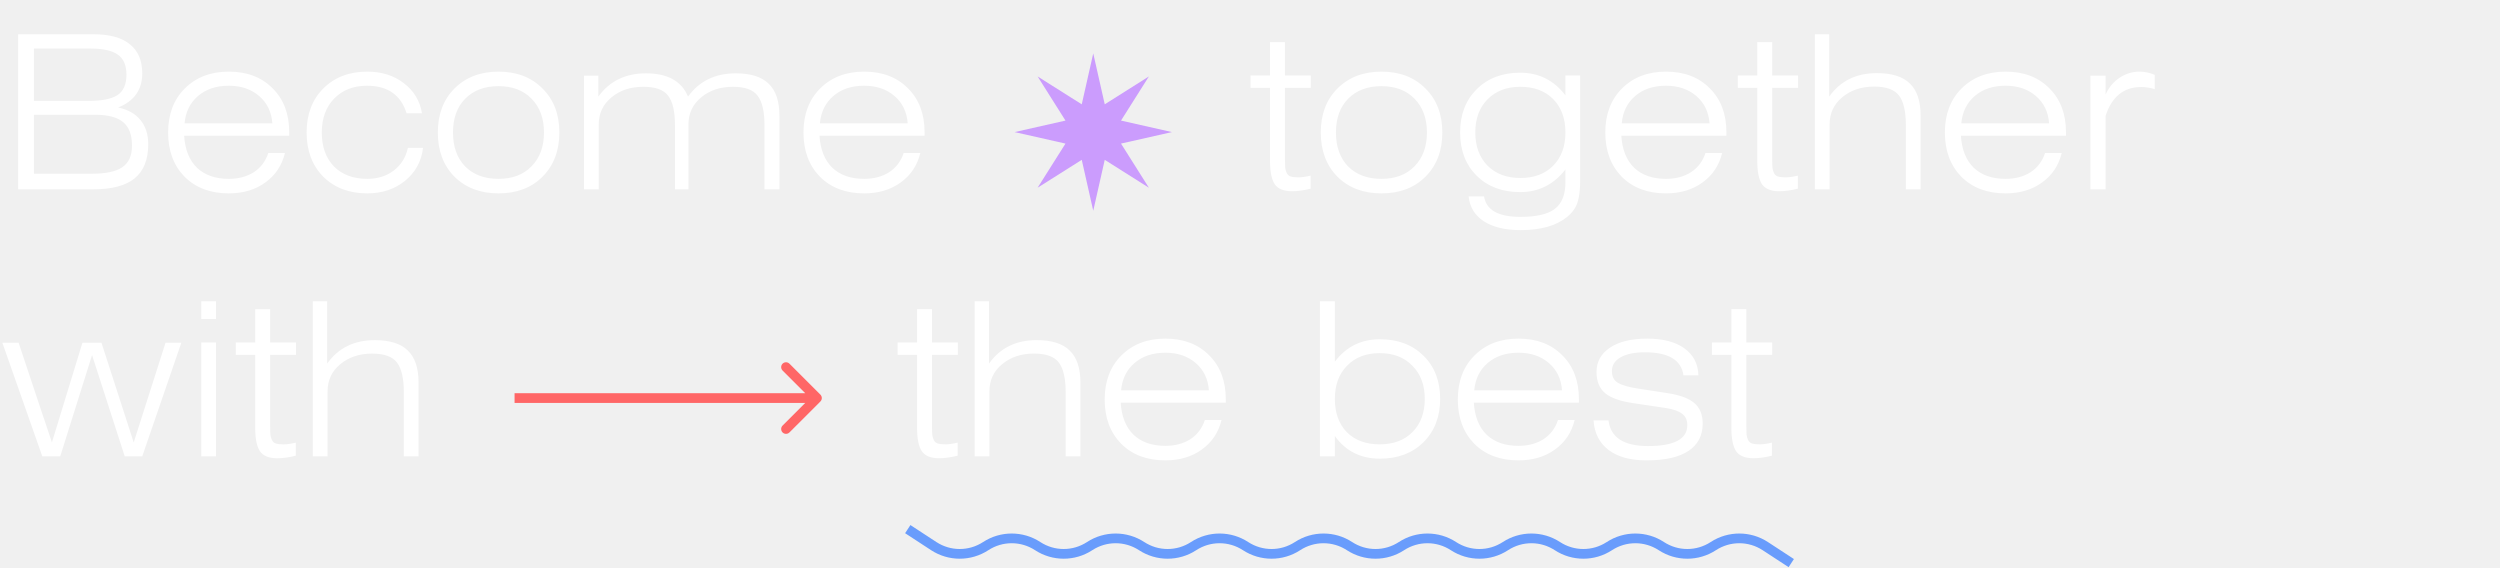
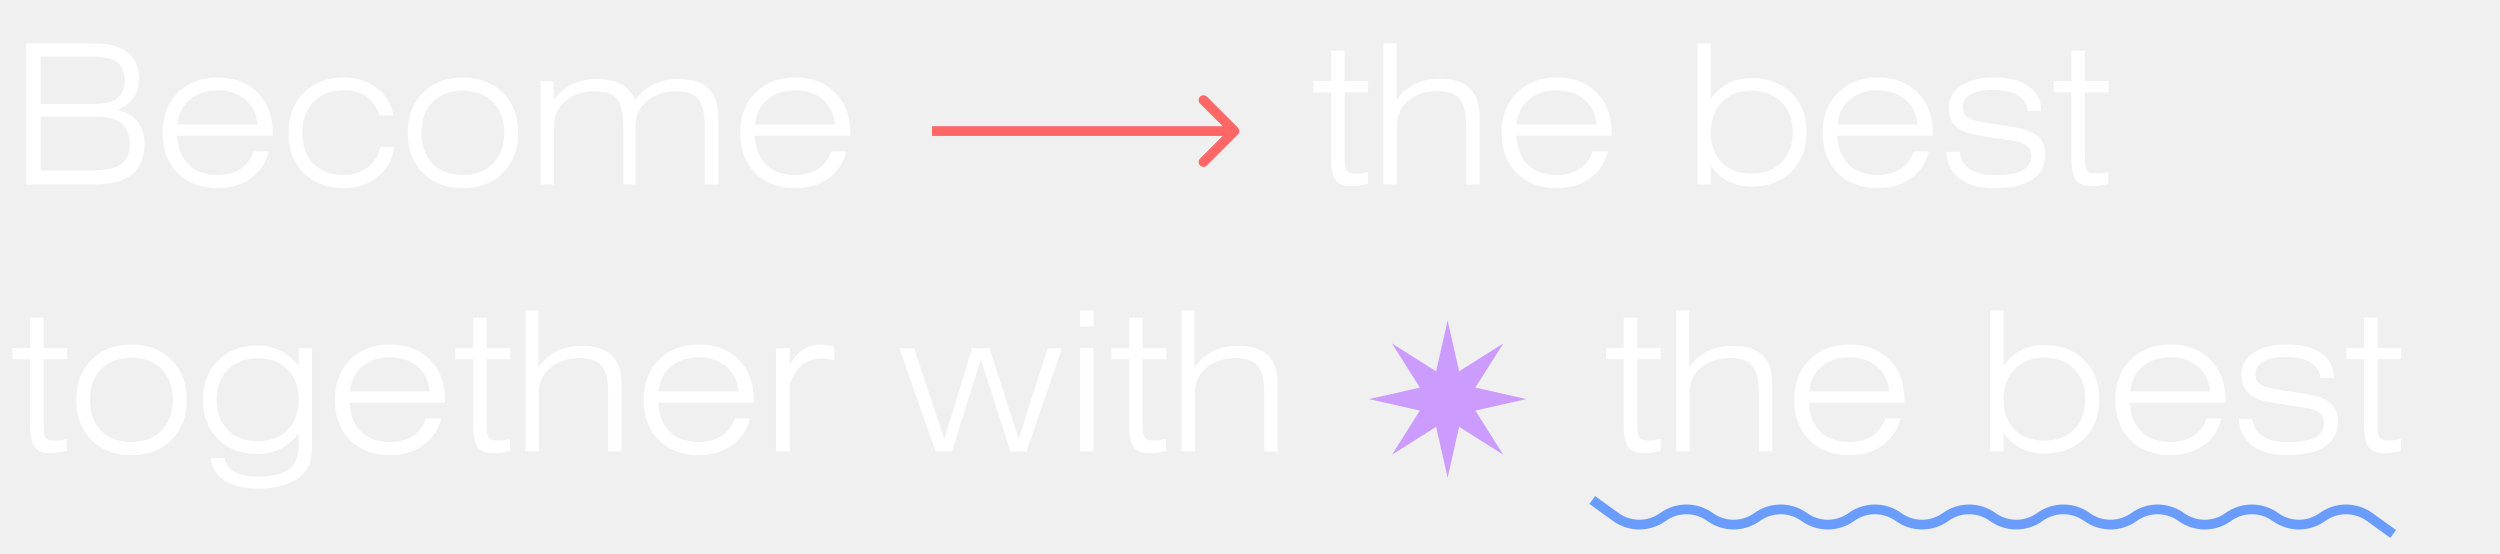
- <svg xmlns="http://www.w3.org/2000/svg" width="515" height="117" fill="none">
-   <path d="M191.994 87.752c0 .821.015 1.408.044 1.76.029.352.132.719.308 1.1.176.381.455.63.836.748.381.117.909.176 1.584.176s1.511-.117 2.508-.352v2.684c-1.408.352-2.684.528-3.828.528-1.701 0-2.889-.484-3.564-1.452-.645-.997-.968-2.596-.968-4.796V73.1h-4.004v-2.552h4.004v-6.864h3.08v6.864h5.324V73.1h-5.324v14.652Zm8.79 6.248V62.056h2.948v12.848c2.288-3.227 5.559-4.84 9.812-4.84 3.11 0 5.383.719 6.82 2.156 1.467 1.408 2.2 3.608 2.2 6.6V94h-3.036V80.8c0-2.845-.469-4.884-1.408-6.116-.938-1.232-2.64-1.848-5.104-1.848-2.64 0-4.84.733-6.6 2.2-1.73 1.437-2.596 3.3-2.596 5.588V94h-3.036Zm50.848-7.48c-.616 2.552-1.966 4.576-4.048 6.072-2.054 1.496-4.562 2.244-7.524 2.244-3.784 0-6.82-1.144-9.108-3.432-2.259-2.317-3.388-5.353-3.388-9.108 0-3.755 1.144-6.776 3.432-9.064 2.317-2.317 5.338-3.476 9.064-3.476 3.754 0 6.761 1.144 9.02 3.432 2.288 2.259 3.432 5.28 3.432 9.064v.704h-21.648c.176 2.845 1.056 5.045 2.64 6.6 1.613 1.525 3.798 2.288 6.556 2.288 1.994 0 3.71-.455 5.148-1.364 1.437-.939 2.434-2.259 2.992-3.96h3.432Zm-20.68-6.116h18.084c-.176-2.347-1.086-4.224-2.728-5.632-1.643-1.408-3.726-2.112-6.248-2.112-2.582 0-4.694.704-6.336 2.112-1.643 1.408-2.567 3.285-2.772 5.632ZM271.9 94V62.056h3.08v12.452c2.317-3.08 5.412-4.62 9.284-4.62 3.696 0 6.688 1.13 8.976 3.388 2.288 2.259 3.432 5.221 3.432 8.888s-1.144 6.644-3.432 8.932c-2.288 2.259-5.28 3.388-8.976 3.388-3.96 0-7.055-1.555-9.284-4.664V94h-3.08Zm3.08-11.836c0 2.875.821 5.163 2.464 6.864 1.672 1.672 3.93 2.508 6.776 2.508 2.845 0 5.104-.85 6.776-2.552 1.672-1.701 2.508-3.975 2.508-6.82s-.851-5.119-2.552-6.82c-1.672-1.73-3.916-2.596-6.732-2.596-2.816 0-5.06.865-6.732 2.596-1.672 1.701-2.508 3.975-2.508 6.82Zm49.398 4.356c-.616 2.552-1.965 4.576-4.048 6.072-2.053 1.496-4.561 2.244-7.524 2.244-3.784 0-6.82-1.144-9.108-3.432-2.259-2.317-3.388-5.353-3.388-9.108 0-3.755 1.144-6.776 3.432-9.064 2.317-2.317 5.339-3.476 9.064-3.476 3.755 0 6.761 1.144 9.02 3.432 2.288 2.259 3.432 5.28 3.432 9.064v.704H303.61c.176 2.845 1.056 5.045 2.64 6.6 1.613 1.525 3.799 2.288 6.556 2.288 1.995 0 3.711-.455 5.148-1.364 1.437-.939 2.435-2.259 2.992-3.96h3.432Zm-20.68-6.116h18.084c-.176-2.347-1.085-4.224-2.728-5.632-1.643-1.408-3.725-2.112-6.248-2.112-2.581 0-4.693.704-6.336 2.112-1.643 1.408-2.567 3.285-2.772 5.632Zm24.571 6.204h3.08c.44 3.52 3.153 5.28 8.14 5.28 5.397 0 8.096-1.437 8.096-4.312 0-1.027-.352-1.804-1.056-2.332-.704-.557-1.819-.953-3.344-1.188l-6.776-1.012c-2.611-.381-4.517-1.056-5.72-2.024-1.203-.997-1.804-2.464-1.804-4.4 0-2.083.909-3.74 2.728-4.972 1.848-1.261 4.415-1.892 7.7-1.892s5.852.675 7.7 2.024c1.848 1.35 2.801 3.197 2.86 5.544h-3.08c-.44-3.168-3.08-4.752-7.92-4.752-2.171 0-3.857.352-5.06 1.056-1.173.675-1.76 1.613-1.76 2.816 0 1.115.411 1.921 1.232 2.42.851.499 2.244.895 4.18 1.188l5.984.924c2.552.381 4.4 1.056 5.544 2.024 1.173.968 1.76 2.39 1.76 4.268 0 2.464-.983 4.341-2.948 5.632-1.936 1.29-4.811 1.936-8.624 1.936-3.344 0-5.955-.719-7.832-2.156-1.877-1.437-2.904-3.461-3.08-6.072Zm31.475 1.144c0 .821.015 1.408.044 1.76.029.352.132.719.308 1.1.176.381.455.63.836.748.381.117.909.176 1.584.176s1.511-.117 2.508-.352v2.684c-1.408.352-2.684.528-3.828.528-1.701 0-2.889-.484-3.564-1.452-.645-.997-.968-2.596-.968-4.796V73.1h-4.004v-2.552h4.004v-6.864h3.08v6.864h5.324V73.1h-5.324v14.652Z" fill="#fff" />
-   <path d="M169.001 82.707a1 1 0 0 0 0-1.414l-6.364-6.364a1 1 0 1 0-1.414 1.414L166.88 82l-5.657 5.657a1 1 0 1 0 1.414 1.414l6.364-6.364ZM106 83h62.294v-2H106v2Z" fill="#F66" />
-   <path d="m187 109 5.353 3.5a9.783 9.783 0 0 0 10.706 0 9.783 9.783 0 0 1 10.706 0 9.783 9.783 0 0 0 10.706 0 9.781 9.781 0 0 1 10.705 0 9.783 9.783 0 0 0 10.706 0 9.783 9.783 0 0 1 10.706 0 9.783 9.783 0 0 0 10.706 0 9.783 9.783 0 0 1 10.706 0 9.783 9.783 0 0 0 10.706 0 9.783 9.783 0 0 1 10.706 0 9.783 9.783 0 0 0 10.706 0 9.783 9.783 0 0 1 10.706 0 9.781 9.781 0 0 0 10.705 0 9.783 9.783 0 0 1 10.706 0 9.783 9.783 0 0 0 10.706 0 9.783 9.783 0 0 1 10.706 0L369 116" stroke="#699CFC" stroke-width="2" />
-   <path d="M264.7 32.752c0 .821.015 1.408.044 1.76.029.352.132.719.308 1.1.176.381.455.63.836.748.381.117.909.176 1.584.176s1.511-.117 2.508-.352v2.684c-1.408.352-2.684.528-3.828.528-1.701 0-2.889-.484-3.564-1.452-.645-.997-.968-2.596-.968-4.796V18.1h-4.004v-2.552h4.004V8.684h3.08v6.864h5.324V18.1H264.7v14.652Zm10.814 3.652c-2.288-2.317-3.432-5.353-3.432-9.108 0-3.755 1.144-6.776 3.432-9.064 2.318-2.317 5.339-3.476 9.064-3.476 3.755 0 6.776 1.159 9.064 3.476 2.318 2.288 3.476 5.31 3.476 9.064 0 3.755-1.158 6.79-3.476 9.108-2.288 2.288-5.309 3.432-9.064 3.432-3.725 0-6.746-1.144-9.064-3.432Zm2.2-16.06c-1.672 1.701-2.508 4.019-2.508 6.952s.836 5.265 2.508 6.996c1.702 1.701 3.99 2.552 6.864 2.552 2.875 0 5.148-.865 6.82-2.596 1.702-1.73 2.552-4.048 2.552-6.952s-.85-5.221-2.552-6.952c-1.672-1.73-3.945-2.596-6.82-2.596-2.874 0-5.162.865-6.864 2.596Zm44.764 6.952c0-2.875-.836-5.163-2.508-6.864-1.672-1.701-3.931-2.552-6.776-2.552-2.816 0-5.075.865-6.776 2.596-1.672 1.701-2.508 3.975-2.508 6.82 0 2.816.836 5.09 2.508 6.82 1.701 1.701 3.96 2.552 6.776 2.552 2.845 0 5.104-.85 6.776-2.552 1.672-1.701 2.508-3.975 2.508-6.82Zm3.036 9.944c0 1.819-.176 3.285-.528 4.4-.352 1.144-1.086 2.17-2.2 3.08-2.23 1.79-5.398 2.684-9.504 2.684-3.227 0-5.779-.616-7.656-1.848-1.848-1.232-2.875-2.933-3.08-5.104h3.168c.44 2.816 2.933 4.224 7.48 4.224 3.344 0 5.72-.557 7.128-1.672 1.437-1.115 2.156-2.933 2.156-5.456v-2.64c-2.406 3.11-5.515 4.664-9.328 4.664-3.696 0-6.688-1.13-8.976-3.388-2.259-2.259-3.388-5.221-3.388-8.888s1.129-6.63 3.388-8.888c2.288-2.288 5.28-3.432 8.976-3.432 3.842 0 6.952 1.555 9.328 4.664v-4.092h3.036V37.24Zm29.246-5.72c-.616 2.552-1.966 4.576-4.048 6.072-2.054 1.496-4.562 2.244-7.524 2.244-3.784 0-6.82-1.144-9.108-3.432-2.259-2.317-3.388-5.353-3.388-9.108 0-3.755 1.144-6.776 3.432-9.064 2.317-2.317 5.338-3.476 9.064-3.476 3.754 0 6.761 1.144 9.02 3.432 2.288 2.259 3.432 5.28 3.432 9.064v.704h-21.648c.176 2.845 1.056 5.045 2.64 6.6 1.613 1.525 3.798 2.288 6.556 2.288 1.994 0 3.71-.455 5.148-1.364 1.437-.939 2.434-2.259 2.992-3.96h3.432Zm-20.68-6.116h18.084c-.176-2.347-1.086-4.224-2.728-5.632-1.643-1.408-3.726-2.112-6.248-2.112-2.582 0-4.694.704-6.336 2.112-1.643 1.408-2.567 3.285-2.772 5.632Zm30.995 7.348c0 .821.015 1.408.044 1.76.029.352.132.719.308 1.1.176.381.455.63.836.748.381.117.909.176 1.584.176s1.511-.117 2.508-.352v2.684c-1.408.352-2.684.528-3.828.528-1.701 0-2.889-.484-3.564-1.452-.645-.997-.968-2.596-.968-4.796V18.1h-4.004v-2.552h4.004V8.684h3.08v6.864h5.324V18.1h-5.324v14.652Zm8.79 6.248V7.056h2.948v12.848c2.288-3.227 5.559-4.84 9.812-4.84 3.11 0 5.383.719 6.82 2.156 1.467 1.408 2.2 3.608 2.2 6.6V39h-3.036V25.8c0-2.845-.469-4.884-1.408-6.116-.938-1.232-2.64-1.848-5.104-1.848-2.64 0-4.84.733-6.6 2.2-1.73 1.437-2.596 3.3-2.596 5.588V39h-3.036Zm50.848-7.48c-.616 2.552-1.965 4.576-4.048 6.072-2.053 1.496-4.561 2.244-7.524 2.244-3.784 0-6.82-1.144-9.108-3.432-2.259-2.317-3.388-5.353-3.388-9.108 0-3.755 1.144-6.776 3.432-9.064 2.317-2.317 5.339-3.476 9.064-3.476 3.755 0 6.761 1.144 9.02 3.432 2.288 2.259 3.432 5.28 3.432 9.064v.704h-21.648c.176 2.845 1.056 5.045 2.64 6.6 1.613 1.525 3.799 2.288 6.556 2.288 1.995 0 3.711-.455 5.148-1.364 1.437-.939 2.435-2.259 2.992-3.96h3.432Zm-20.68-6.116h18.084c-.176-2.347-1.085-4.224-2.728-5.632-1.643-1.408-3.725-2.112-6.248-2.112-2.581 0-4.693.704-6.336 2.112-1.643 1.408-2.567 3.285-2.772 5.632ZM433.752 39h-3.124V15.592h3.124v3.872c.675-1.467 1.628-2.61 2.86-3.432a7.244 7.244 0 0 1 4.136-1.276c1.027 0 2.068.22 3.124.66v2.948c-.997-.293-1.921-.44-2.772-.44-3.608 0-6.057 1.98-7.348 5.94V39Z" fill="#fff" />
-   <path d="m225.209 11 2.369 10.489 9.092-5.742-5.741 9.093 10.489 2.369-10.489 2.37 5.741 9.091-9.092-5.741-2.369 10.489-2.369-10.489-9.092 5.741 5.741-9.092L209 27.21l10.489-2.37-5.741-9.091 9.092 5.741L225.209 11Z" fill="#CB9CFD" />
-   <path d="M6.996 35.788H18.92c2.845 0 4.928-.44 6.248-1.32 1.35-.91 2.024-2.39 2.024-4.444 0-2.259-.616-3.887-1.848-4.884-1.203-.997-3.11-1.496-5.72-1.496H6.996v12.144Zm0-15.004h11.308c2.699 0 4.664-.396 5.896-1.188 1.232-.821 1.848-2.23 1.848-4.224 0-1.936-.601-3.315-1.804-4.136-1.173-.821-3.05-1.232-5.632-1.232H6.996v10.78ZM3.74 39V7.056h15.532c3.315 0 5.808.69 7.48 2.068 1.701 1.35 2.552 3.344 2.552 5.984 0 3.373-1.657 5.72-4.972 7.04 1.995.41 3.52 1.261 4.576 2.552 1.085 1.29 1.628 2.963 1.628 5.016 0 3.168-.939 5.515-2.816 7.04C25.872 38.252 23.041 39 19.228 39H3.74Zm54.961-7.48c-.616 2.552-1.965 4.576-4.048 6.072-2.053 1.496-4.561 2.244-7.524 2.244-3.784 0-6.82-1.144-9.108-3.432-2.258-2.317-3.388-5.353-3.388-9.108 0-3.755 1.144-6.776 3.432-9.064 2.318-2.317 5.339-3.476 9.064-3.476 3.755 0 6.762 1.144 9.02 3.432 2.288 2.259 3.432 5.28 3.432 9.064v.704H37.933c.176 2.845 1.056 5.045 2.64 6.6 1.614 1.525 3.799 2.288 6.556 2.288 1.995 0 3.71-.455 5.148-1.364 1.438-.939 2.435-2.259 2.992-3.96h3.432Zm-20.68-6.116h18.084c-.176-2.347-1.085-4.224-2.728-5.632-1.643-1.408-3.725-2.112-6.248-2.112-2.581 0-4.693.704-6.336 2.112-1.642 1.408-2.566 3.285-2.772 5.632Zm46 5.06h3.123c-.322 2.757-1.554 5.016-3.696 6.776-2.14 1.73-4.737 2.596-7.788 2.596-3.725 0-6.746-1.144-9.064-3.432-2.288-2.317-3.432-5.353-3.432-9.108 0-3.755 1.144-6.776 3.432-9.064 2.318-2.317 5.34-3.476 9.064-3.476 2.963 0 5.471.792 7.524 2.376 2.083 1.584 3.33 3.652 3.74 6.204h-3.168c-1.173-3.784-3.9-5.676-8.184-5.676-2.757 0-5 .88-6.732 2.64-1.7 1.76-2.552 4.092-2.552 6.996 0 2.933.836 5.265 2.508 6.996 1.702 1.701 3.99 2.552 6.864 2.552 2.142 0 3.96-.572 5.456-1.716 1.526-1.173 2.494-2.728 2.904-4.664Zm9.603 5.94c-2.288-2.317-3.432-5.353-3.432-9.108 0-3.755 1.144-6.776 3.432-9.064 2.317-2.317 5.338-3.476 9.064-3.476 3.754 0 6.776 1.159 9.064 3.476 2.317 2.288 3.476 5.31 3.476 9.064 0 3.755-1.159 6.79-3.476 9.108-2.288 2.288-5.31 3.432-9.064 3.432-3.726 0-6.747-1.144-9.064-3.432Zm2.2-16.06c-1.672 1.701-2.508 4.019-2.508 6.952s.836 5.265 2.508 6.996c1.701 1.701 3.99 2.552 6.864 2.552 2.874 0 5.148-.865 6.82-2.596 1.701-1.73 2.552-4.048 2.552-6.952s-.851-5.221-2.552-6.952c-1.672-1.73-3.946-2.596-6.82-2.596-2.875 0-5.163.865-6.864 2.596ZM120.303 39V15.592h2.948v4.312c2.317-3.197 5.588-4.796 9.812-4.796 4.459 0 7.348 1.599 8.668 4.796 2.317-3.197 5.588-4.796 9.812-4.796 3.109 0 5.383.719 6.82 2.156 1.467 1.408 2.2 3.608 2.2 6.6V39h-3.08V25.844c0-2.875-.469-4.913-1.408-6.116-.909-1.232-2.596-1.848-5.06-1.848-2.669 0-4.869.733-6.6 2.2-1.731 1.437-2.596 3.3-2.596 5.588V39h-2.772V25.844c0-2.875-.469-4.913-1.408-6.116-.909-1.232-2.611-1.848-5.104-1.848-2.669 0-4.869.733-6.6 2.2-1.731 1.437-2.596 3.3-2.596 5.588V39h-3.036Zm69.281-7.48c-.616 2.552-1.965 4.576-4.048 6.072-2.053 1.496-4.561 2.244-7.524 2.244-3.784 0-6.82-1.144-9.108-3.432-2.259-2.317-3.388-5.353-3.388-9.108 0-3.755 1.144-6.776 3.432-9.064 2.317-2.317 5.339-3.476 9.064-3.476 3.755 0 6.761 1.144 9.02 3.432 2.288 2.259 3.432 5.28 3.432 9.064v.704h-21.648c.176 2.845 1.056 5.045 2.64 6.6 1.613 1.525 3.799 2.288 6.556 2.288 1.995 0 3.711-.455 5.148-1.364 1.437-.939 2.435-2.259 2.992-3.96h3.432Zm-20.68-6.116h18.084c-.176-2.347-1.085-4.224-2.728-5.632-1.643-1.408-3.725-2.112-6.248-2.112-2.581 0-4.693.704-6.336 2.112-1.643 1.408-2.567 3.285-2.772 5.632ZM8.712 94.006.484 70.598h3.344l6.864 20.548 6.292-20.548H20.9l6.644 20.548L34.1 70.598h3.256l-8.052 23.408h-3.608L18.964 73.15l-6.556 20.856H8.712Zm32.748 0V70.554h3.036v23.452H41.46Zm0-28.292v-3.652h3.036v3.652H41.46Zm14.193 22.044c0 .821.015 1.408.044 1.76.03.352.132.719.308 1.1.176.381.455.63.836.748.381.117.91.176 1.584.176.675 0 1.51-.118 2.508-.352v2.684c-1.408.352-2.684.528-3.828.528-1.701 0-2.89-.484-3.564-1.452-.645-.998-.968-2.596-.968-4.796V73.106H48.57v-2.552h4.004V63.69h3.08v6.864h5.324v2.552h-5.324v14.652Zm8.79 6.248V62.062h2.948V74.91c2.288-3.227 5.56-4.84 9.813-4.84 3.109 0 5.382.719 6.82 2.156 1.466 1.408 2.2 3.608 2.2 6.6v15.18h-3.037v-13.2c0-2.846-.469-4.884-1.407-6.116-.94-1.232-2.64-1.848-5.105-1.848-2.64 0-4.84.733-6.6 2.2-1.73 1.437-2.596 3.3-2.596 5.588v13.376h-3.035Z" fill="#fff" />
+ <svg xmlns="http://www.w3.org/2000/svg" width="515" height="114" fill="none">
+   <path d="M337.294 87.32c0 .747.013 1.28.04 1.6.027.32.12.653.28 1 .16.347.413.573.76.68.347.107.827.16 1.44.16s1.373-.107 2.28-.32v2.44c-1.28.32-2.44.48-3.48.48-1.547 0-2.627-.44-3.24-1.32-.587-.907-.88-2.36-.88-4.36V74h-3.64v-2.32h3.64v-6.24h2.8v6.24h4.84V74h-4.84v13.32Zm7.991 5.68V63.96h2.68v11.68c2.08-2.933 5.054-4.4 8.92-4.4 2.827 0 4.894.653 6.2 1.96 1.334 1.28 2 3.28 2 6V93h-2.76V81c0-2.587-.426-4.44-1.28-5.56-.853-1.12-2.4-1.68-4.64-1.68-2.4 0-4.4.667-6 2-1.573 1.307-2.36 3-2.36 5.08V93h-2.76Zm46.225-6.8c-.56 2.32-1.786 4.16-3.68 5.52-1.866 1.36-4.146 2.04-6.84 2.04-3.44 0-6.2-1.04-8.28-3.12-2.053-2.107-3.08-4.867-3.08-8.28 0-3.413 1.04-6.16 3.12-8.24 2.107-2.107 4.854-3.16 8.24-3.16 3.414 0 6.147 1.04 8.2 3.12 2.08 2.053 3.12 4.8 3.12 8.24v.64h-19.68c.16 2.587.96 4.587 2.4 6 1.467 1.387 3.454 2.08 5.96 2.08 1.814 0 3.374-.413 4.68-1.24 1.307-.853 2.214-2.053 2.72-3.6h3.12Zm-18.8-5.56h16.44c-.16-2.133-.986-3.84-2.48-5.12-1.493-1.28-3.386-1.92-5.68-1.92-2.346 0-4.266.64-5.76 1.92-1.493 1.28-2.333 2.987-2.52 5.12ZM409.936 93V63.96h2.8v11.32c2.106-2.8 4.92-4.2 8.44-4.2 3.36 0 6.08 1.027 8.16 3.08s3.12 4.747 3.12 8.08-1.04 6.04-3.12 8.12c-2.08 2.053-4.8 3.08-8.16 3.08-3.6 0-6.414-1.413-8.44-4.24V93h-2.8Zm2.8-10.76c0 2.613.746 4.693 2.24 6.24 1.52 1.52 3.573 2.28 6.16 2.28 2.586 0 4.64-.773 6.16-2.32 1.52-1.547 2.28-3.613 2.28-6.2s-.774-4.653-2.32-6.2c-1.52-1.573-3.56-2.36-6.12-2.36s-4.6.787-6.12 2.36c-1.52 1.547-2.28 3.613-2.28 6.2Zm44.907 3.96c-.56 2.32-1.787 4.16-3.68 5.52-1.867 1.36-4.147 2.04-6.84 2.04-3.44 0-6.2-1.04-8.28-3.12-2.053-2.107-3.08-4.867-3.08-8.28 0-3.413 1.04-6.16 3.12-8.24 2.107-2.107 4.853-3.16 8.24-3.16 3.413 0 6.147 1.04 8.2 3.12 2.08 2.053 3.12 4.8 3.12 8.24v.64h-19.68c.16 2.587.96 4.587 2.4 6 1.467 1.387 3.453 2.08 5.96 2.08 1.813 0 3.373-.413 4.68-1.24 1.307-.853 2.213-2.053 2.72-3.6h3.12Zm-18.8-5.56h16.44c-.16-2.133-.987-3.84-2.48-5.12-1.493-1.28-3.387-1.92-5.68-1.92-2.347 0-4.267.64-5.76 1.92-1.493 1.28-2.333 2.987-2.52 5.12Zm22.338 5.64h2.8c.4 3.2 2.866 4.8 7.4 4.8 4.906 0 7.36-1.307 7.36-3.92 0-.933-.32-1.64-.96-2.12-.64-.507-1.654-.867-3.04-1.08l-6.16-.92c-2.374-.347-4.107-.96-5.2-1.84-1.094-.907-1.64-2.24-1.64-4 0-1.893.826-3.4 2.48-4.52 1.68-1.147 4.013-1.72 7-1.72 2.986 0 5.32.613 7 1.84 1.68 1.227 2.546 2.907 2.6 5.04h-2.8c-.4-2.88-2.8-4.32-7.2-4.32-1.974 0-3.507.32-4.6.96-1.067.613-1.6 1.467-1.6 2.56 0 1.013.373 1.747 1.12 2.2.773.453 2.04.813 3.8 1.08l5.44.84c2.32.347 4 .96 5.04 1.84 1.066.88 1.6 2.173 1.6 3.88 0 2.24-.894 3.947-2.68 5.12-1.76 1.173-4.374 1.76-7.84 1.76-3.04 0-5.414-.653-7.12-1.96-1.707-1.307-2.64-3.147-2.8-5.52Zm28.613 1.04c0 .747.013 1.28.04 1.6.027.32.12.653.28 1 .16.347.413.573.76.68.347.107.827.16 1.44.16s1.373-.107 2.28-.32v2.44c-1.28.32-2.44.48-3.48.48-1.547 0-2.627-.44-3.24-1.32-.587-.907-.88-2.36-.88-4.36V74h-3.64v-2.32h3.64v-6.24h2.8v6.24h4.84V74h-4.84v13.32Z" fill="#fff" />
+   <path d="M255.001 27.707a1 1 0 0 0 0-1.414l-6.364-6.364a1 1 0 1 0-1.414 1.414L252.88 27l-5.657 5.657a1 1 0 1 0 1.414 1.414l6.364-6.364ZM192 28h62.294v-2H192v2Z" fill="#F66" />
+   <path d="m328 103 4.853 3.5a8.296 8.296 0 0 0 9.706 0 8.296 8.296 0 0 1 9.706 0 8.296 8.296 0 0 0 9.706 0 8.295 8.295 0 0 1 9.705 0 8.296 8.296 0 0 0 9.706 0 8.296 8.296 0 0 1 9.706 0 8.296 8.296 0 0 0 9.706 0 8.296 8.296 0 0 1 9.706 0 8.296 8.296 0 0 0 9.706 0 8.296 8.296 0 0 1 9.706 0 8.296 8.296 0 0 0 9.706 0 8.296 8.296 0 0 1 9.706 0 8.295 8.295 0 0 0 9.705 0 8.296 8.296 0 0 1 9.706 0 8.296 8.296 0 0 0 9.706 0 8.296 8.296 0 0 1 9.706 0L493 110" stroke="#699CFC" stroke-width="2" />
+   <path d="M277 32.32c0 .747.013 1.28.04 1.6.027.32.12.653.28 1 .16.347.413.573.76.68.347.107.827.16 1.44.16s1.373-.107 2.28-.32v2.44c-1.28.32-2.44.48-3.48.48-1.547 0-2.627-.44-3.24-1.32-.587-.907-.88-2.36-.88-4.36V19h-3.64v-2.32h3.64v-6.24h2.8v6.24h4.84V19H277v13.32Zm7.991 5.68V8.96h2.68v11.68c2.08-2.933 5.054-4.4 8.92-4.4 2.827 0 4.894.653 6.2 1.96 1.334 1.28 2 3.28 2 6V38h-2.76V26c0-2.587-.426-4.44-1.28-5.56-.853-1.12-2.4-1.68-4.64-1.68-2.4 0-4.4.667-6 2-1.573 1.307-2.36 3-2.36 5.08V38h-2.76Zm46.225-6.8c-.56 2.32-1.786 4.16-3.68 5.52-1.866 1.36-4.146 2.04-6.84 2.04-3.44 0-6.2-1.04-8.28-3.12-2.053-2.107-3.08-4.867-3.08-8.28 0-3.413 1.04-6.16 3.12-8.24 2.107-2.107 4.854-3.16 8.24-3.16 3.414 0 6.147 1.04 8.2 3.12 2.08 2.053 3.12 4.8 3.12 8.24v.64h-19.68c.16 2.587.96 4.587 2.4 6 1.467 1.387 3.454 2.08 5.96 2.08 1.814 0 3.374-.413 4.68-1.24 1.307-.853 2.214-2.053 2.72-3.6h3.12Zm-18.8-5.56h16.44c-.16-2.133-.986-3.84-2.48-5.12-1.493-1.28-3.386-1.92-5.68-1.92-2.346 0-4.266.64-5.76 1.92-1.493 1.28-2.333 2.987-2.52 5.12ZM349.642 38V8.96h2.8v11.32c2.106-2.8 4.92-4.2 8.44-4.2 3.36 0 6.08 1.027 8.16 3.08s3.12 4.747 3.12 8.08-1.04 6.04-3.12 8.12c-2.08 2.053-4.8 3.08-8.16 3.08-3.6 0-6.414-1.413-8.44-4.24V38h-2.8Zm2.8-10.76c0 2.613.746 4.693 2.24 6.24 1.52 1.52 3.573 2.28 6.16 2.28 2.586 0 4.64-.773 6.16-2.32 1.52-1.547 2.28-3.613 2.28-6.2s-.774-4.653-2.32-6.2c-1.52-1.573-3.56-2.36-6.12-2.36s-4.6.787-6.12 2.36c-1.52 1.547-2.28 3.613-2.28 6.2Zm44.907 3.96c-.56 2.32-1.787 4.16-3.68 5.52-1.867 1.36-4.147 2.04-6.84 2.04-3.44 0-6.2-1.04-8.28-3.12-2.053-2.107-3.08-4.867-3.08-8.28 0-3.413 1.04-6.16 3.12-8.24 2.107-2.107 4.853-3.16 8.24-3.16 3.413 0 6.147 1.04 8.2 3.12 2.08 2.053 3.12 4.8 3.12 8.24v.64h-19.68c.16 2.587.96 4.587 2.4 6 1.467 1.387 3.453 2.08 5.96 2.08 1.813 0 3.373-.413 4.68-1.24 1.307-.853 2.213-2.053 2.72-3.6h3.12Zm-18.8-5.56h16.44c-.16-2.133-.987-3.84-2.48-5.12-1.493-1.28-3.387-1.92-5.68-1.92-2.347 0-4.267.64-5.76 1.92-1.493 1.28-2.333 2.987-2.52 5.12Zm22.338 5.64h2.8c.4 3.2 2.866 4.8 7.4 4.8 4.906 0 7.36-1.307 7.36-3.92 0-.933-.32-1.64-.96-2.12-.64-.507-1.654-.867-3.04-1.08l-6.16-.92c-2.374-.347-4.107-.96-5.2-1.84-1.094-.907-1.64-2.24-1.64-4 0-1.893.826-3.4 2.48-4.52 1.68-1.147 4.013-1.72 7-1.72 2.986 0 5.32.613 7 1.84 1.68 1.227 2.546 2.907 2.6 5.04h-2.8c-.4-2.88-2.8-4.32-7.2-4.32-1.974 0-3.507.32-4.6.96-1.067.613-1.6 1.467-1.6 2.56 0 1.013.373 1.747 1.12 2.2.773.453 2.04.813 3.8 1.08l5.44.84c2.32.347 4 .96 5.04 1.84 1.066.88 1.6 2.173 1.6 3.88 0 2.24-.894 3.947-2.68 5.12-1.76 1.173-4.374 1.76-7.84 1.76-3.04 0-5.414-.653-7.12-1.96-1.707-1.307-2.64-3.147-2.8-5.52Zm28.613 1.04c0 .747.013 1.28.04 1.6.027.32.12.653.28 1 .16.347.413.573.76.68.347.107.827.16 1.44.16s1.373-.107 2.28-.32v2.44c-1.28.32-2.44.48-3.48.48-1.547 0-2.627-.44-3.24-1.32-.587-.907-.88-2.36-.88-4.36V19h-3.64v-2.32h3.64v-6.24h2.8v6.24h4.84V19h-4.84v13.32ZM8.36 35.08H19.2c2.587 0 4.48-.4 5.68-1.2 1.227-.827 1.84-2.173 1.84-4.04 0-2.053-.56-3.533-1.68-4.44-1.093-.907-2.827-1.36-5.2-1.36H8.36v11.04Zm0-13.64h10.28c2.453 0 4.24-.36 5.36-1.08 1.12-.747 1.68-2.027 1.68-3.84 0-1.76-.547-3.013-1.64-3.76-1.067-.747-2.773-1.12-5.12-1.12H8.36v9.8ZM5.4 38V8.96h14.12c3.013 0 5.28.627 6.8 1.88 1.547 1.227 2.32 3.04 2.32 5.44 0 3.067-1.507 5.2-4.52 6.4 1.813.373 3.2 1.147 4.16 2.32.987 1.173 1.48 2.693 1.48 4.56 0 2.88-.853 5.013-2.56 6.4-1.68 1.36-4.253 2.04-7.72 2.04H5.4Zm49.965-6.8c-.56 2.32-1.787 4.16-3.68 5.52-1.867 1.36-4.147 2.04-6.84 2.04-3.44 0-6.2-1.04-8.28-3.12-2.054-2.107-3.08-4.867-3.08-8.28 0-3.413 1.04-6.16 3.12-8.24 2.106-2.107 4.853-3.16 8.24-3.16 3.413 0 6.146 1.04 8.2 3.12 2.08 2.053 3.12 4.8 3.12 8.24v.64h-19.68c.16 2.587.96 4.587 2.4 6 1.466 1.387 3.453 2.08 5.96 2.08 1.813 0 3.373-.413 4.68-1.24 1.306-.853 2.213-2.053 2.72-3.6h3.12Zm-18.8-5.56h16.44c-.16-2.133-.987-3.84-2.48-5.12-1.494-1.28-3.387-1.92-5.68-1.92-2.347 0-4.267.64-5.76 1.92-1.494 1.28-2.334 2.987-2.52 5.12Zm41.817 4.6h2.84c-.293 2.507-1.413 4.56-3.36 6.16-1.947 1.573-4.306 2.36-7.08 2.36-3.386 0-6.133-1.04-8.24-3.12-2.08-2.107-3.12-4.867-3.12-8.28 0-3.413 1.04-6.16 3.12-8.24 2.107-2.107 4.853-3.16 8.24-3.16 2.694 0 4.974.72 6.84 2.16 1.894 1.44 3.027 3.32 3.4 5.64h-2.88c-1.066-3.44-3.546-5.16-7.44-5.16-2.507 0-4.546.8-6.12 2.4-1.546 1.6-2.32 3.72-2.32 6.36 0 2.667.76 4.787 2.28 6.36 1.547 1.547 3.627 2.32 6.24 2.32 1.947 0 3.6-.52 4.96-1.56 1.387-1.067 2.267-2.48 2.64-4.24Zm8.73 5.4c-2.08-2.107-3.12-4.867-3.12-8.28 0-3.413 1.04-6.16 3.12-8.24 2.107-2.107 4.854-3.16 8.24-3.16 3.414 0 6.161 1.053 8.241 3.16 2.106 2.08 3.16 4.827 3.16 8.24 0 3.413-1.054 6.173-3.16 8.28-2.08 2.08-4.827 3.12-8.24 3.12-3.387 0-6.134-1.04-8.24-3.12Zm2-14.6c-1.52 1.547-2.28 3.653-2.28 6.32 0 2.667.76 4.787 2.28 6.36 1.547 1.547 3.627 2.32 6.24 2.32 2.614 0 4.681-.787 6.201-2.36 1.546-1.573 2.32-3.68 2.32-6.32s-.774-4.747-2.32-6.32c-1.52-1.573-3.587-2.36-6.2-2.36-2.614 0-4.694.787-6.24 2.36ZM111.367 38V16.72h2.68v3.92c2.107-2.907 5.08-4.36 8.92-4.36 4.054 0 6.68 1.453 7.88 4.36 2.107-2.907 5.08-4.36 8.92-4.36 2.827 0 4.894.653 6.2 1.96 1.334 1.28 2 3.28 2 6V38h-2.8V26.04c0-2.613-.426-4.467-1.28-5.56-.826-1.12-2.36-1.68-4.6-1.68-2.426 0-4.426.667-6 2-1.573 1.307-2.36 3-2.36 5.08V38h-2.52V26.04c0-2.613-.426-4.467-1.28-5.56-.826-1.12-2.373-1.68-4.64-1.68-2.426 0-4.426.667-6 2-1.573 1.307-2.36 3-2.36 5.08V38h-2.76Zm62.983-6.8c-.56 2.32-1.787 4.16-3.68 5.52-1.867 1.36-4.147 2.04-6.84 2.04-3.44 0-6.2-1.04-8.28-3.12-2.053-2.107-3.08-4.867-3.08-8.28 0-3.413 1.04-6.16 3.12-8.24 2.107-2.107 4.853-3.16 8.24-3.16 3.413 0 6.147 1.04 8.2 3.12 2.08 2.053 3.12 4.8 3.12 8.24v.64h-19.68c.16 2.587.96 4.587 2.4 6 1.467 1.387 3.453 2.08 5.96 2.08 1.813 0 3.373-.413 4.68-1.24 1.307-.853 2.213-2.053 2.72-3.6h3.12Zm-18.8-5.56h16.44c-.16-2.133-.987-3.84-2.48-5.12-1.493-1.28-3.387-1.92-5.68-1.92-2.347 0-4.267.64-5.76 1.92-1.493 1.28-2.333 2.987-2.52 5.12ZM9 87.326c0 .747.013 1.28.04 1.6.027.32.12.653.28 1a1.2 1.2 0 0 0 .76.68c.347.107.827.16 1.44.16s1.373-.107 2.28-.32v2.44c-1.28.32-2.44.48-3.48.48-1.547 0-2.627-.44-3.24-1.32-.587-.907-.88-2.36-.88-4.36v-13.68H2.56v-2.32H6.2v-6.24H9v6.24h4.84v2.32H9v13.32Zm9.831 3.32c-2.08-2.107-3.12-4.867-3.12-8.28 0-3.413 1.04-6.16 3.12-8.24 2.107-2.107 4.854-3.16 8.24-3.16 3.414 0 6.16 1.053 8.24 3.16 2.107 2.08 3.16 4.826 3.16 8.24 0 3.413-1.053 6.173-3.16 8.28-2.08 2.08-4.826 3.12-8.24 3.12-3.386 0-6.133-1.04-8.24-3.12Zm2-14.6c-1.52 1.546-2.28 3.653-2.28 6.32 0 2.666.76 4.787 2.28 6.36 1.547 1.546 3.627 2.32 6.24 2.32 2.614 0 4.68-.787 6.2-2.36 1.547-1.574 2.32-3.68 2.32-6.32s-.773-4.747-2.32-6.32c-1.52-1.574-3.586-2.36-6.2-2.36-2.613 0-4.693.786-6.24 2.36Zm40.694 6.32c0-2.614-.76-4.694-2.28-6.24-1.52-1.547-3.573-2.32-6.16-2.32-2.56 0-4.613.787-6.16 2.36-1.52 1.547-2.28 3.613-2.28 6.2 0 2.56.76 4.627 2.28 6.2 1.547 1.546 3.6 2.32 6.16 2.32 2.587 0 4.64-.773 6.16-2.32 1.52-1.547 2.28-3.614 2.28-6.2Zm2.76 9.04c0 1.653-.16 2.986-.48 4-.32 1.04-.987 1.973-2 2.8-2.027 1.626-4.907 2.44-8.64 2.44-2.933 0-5.253-.56-6.96-1.68-1.68-1.12-2.613-2.667-2.8-4.64h2.88c.4 2.56 2.667 3.84 6.8 3.84 3.04 0 5.2-.507 6.48-1.52 1.307-1.014 1.96-2.667 1.96-4.96v-2.4c-2.187 2.826-5.013 4.24-8.48 4.24-3.36 0-6.08-1.027-8.16-3.08-2.053-2.053-3.08-4.747-3.08-8.08 0-3.334 1.027-6.027 3.08-8.08 2.08-2.08 4.8-3.12 8.16-3.12 3.493 0 6.32 1.413 8.48 4.24v-3.72h2.76v19.72Zm26.588-5.2c-.56 2.32-1.787 4.16-3.68 5.52-1.867 1.36-4.147 2.04-6.84 2.04-3.44 0-6.2-1.04-8.28-3.12-2.054-2.107-3.08-4.867-3.08-8.28 0-3.413 1.04-6.16 3.12-8.24 2.106-2.107 4.853-3.16 8.24-3.16 3.413 0 6.146 1.04 8.2 3.12 2.08 2.053 3.12 4.8 3.12 8.24v.64h-19.68c.16 2.587.96 4.587 2.4 6 1.466 1.387 3.453 2.08 5.96 2.08 1.813 0 3.373-.414 4.68-1.24 1.306-.853 2.213-2.053 2.72-3.6h3.12Zm-18.8-5.56h16.44c-.16-2.133-.987-3.84-2.48-5.12-1.494-1.28-3.387-1.92-5.68-1.92-2.347 0-4.267.64-5.76 1.92-1.494 1.28-2.334 2.987-2.52 5.12Zm28.177 6.68c0 .747.013 1.28.04 1.6.027.32.12.653.28 1 .16.346.413.573.76.68.347.107.827.16 1.44.16s1.373-.107 2.28-.32v2.44c-1.28.32-2.44.48-3.48.48-1.547 0-2.627-.44-3.24-1.32-.587-.907-.88-2.36-.88-4.36v-13.68h-3.64v-2.32h3.64v-6.24h2.8v6.24h4.84v2.32h-4.84v13.32Zm7.991 5.68v-29.04h2.68v11.68c2.08-2.933 5.054-4.4 8.92-4.4 2.827 0 4.894.653 6.2 1.96 1.334 1.28 2 3.28 2 6v13.8h-2.76v-12c0-2.587-.426-4.44-1.28-5.56-.853-1.12-2.4-1.68-4.64-1.68-2.4 0-4.4.666-6 2-1.573 1.306-2.36 3-2.36 5.08v12.16h-2.76Zm46.225-6.8c-.56 2.32-1.786 4.16-3.68 5.52-1.866 1.36-4.146 2.04-6.84 2.04-3.44 0-6.2-1.04-8.28-3.12-2.053-2.107-3.08-4.867-3.08-8.28 0-3.413 1.04-6.16 3.12-8.24 2.107-2.107 4.854-3.16 8.24-3.16 3.414 0 6.147 1.04 8.2 3.12 2.08 2.053 3.12 4.8 3.12 8.24v.64h-19.68c.16 2.587.96 4.587 2.4 6 1.467 1.387 3.454 2.08 5.96 2.08 1.814 0 3.374-.414 4.68-1.24 1.307-.853 2.214-2.053 2.72-3.6h3.12Zm-18.8-5.56h16.44c-.16-2.133-.986-3.84-2.48-5.12-1.493-1.28-3.386-1.92-5.68-1.92-2.346 0-4.266.64-5.76 1.92-1.493 1.28-2.333 2.987-2.52 5.12Zm27.018 12.36h-2.84v-21.28h2.84v3.52c.613-1.334 1.48-2.373 2.6-3.12a6.585 6.585 0 0 1 3.76-1.16c.933 0 1.88.2 2.84.6v2.68c-.907-.267-1.747-.4-2.52-.4-3.28 0-5.507 1.8-6.68 5.4v13.76Zm30.049 0-7.48-21.28h3.04l6.24 18.68 5.72-18.68h3.56l6.04 18.68 5.96-18.68h2.96l-7.32 21.28h-3.28l-6.12-18.96-5.96 18.96h-3.36Zm29.771 0v-21.32h2.76v21.32h-2.76Zm0-25.72v-3.32h2.76v3.32h-2.76Zm12.902 20.04c0 .747.014 1.28.04 1.6.027.32.12.653.28 1 .16.346.414.573.76.68.347.107.827.16 1.44.16.614 0 1.374-.107 2.28-.32v2.44c-1.28.32-2.44.48-3.48.48-1.546 0-2.626-.44-3.24-1.32-.586-.907-.88-2.36-.88-4.36v-13.68h-3.64v-2.32h3.64v-6.24h2.8v6.24h4.84v2.32h-4.84v13.32Zm7.992 5.68v-29.04h2.68v11.68c2.08-2.933 5.053-4.4 8.92-4.4 2.826 0 4.893.653 6.2 1.96 1.333 1.28 2 3.28 2 6v13.8h-2.76v-12c0-2.587-.427-4.44-1.28-5.56-.854-1.12-2.4-1.68-4.64-1.68-2.4 0-4.4.666-6 2-1.574 1.306-2.36 3-2.36 5.08v12.16h-2.76Z" fill="#fff" />
+   <path d="m298.209 66 2.369 10.489 9.092-5.742-5.741 9.093 10.489 2.369-10.489 2.37 5.741 9.092-9.092-5.742-2.369 10.489-2.369-10.489-9.092 5.742 5.741-9.093L282 82.21l10.489-2.37-5.741-9.091 9.092 5.741L298.209 66Z" fill="#CB9CFD" />
</svg>
